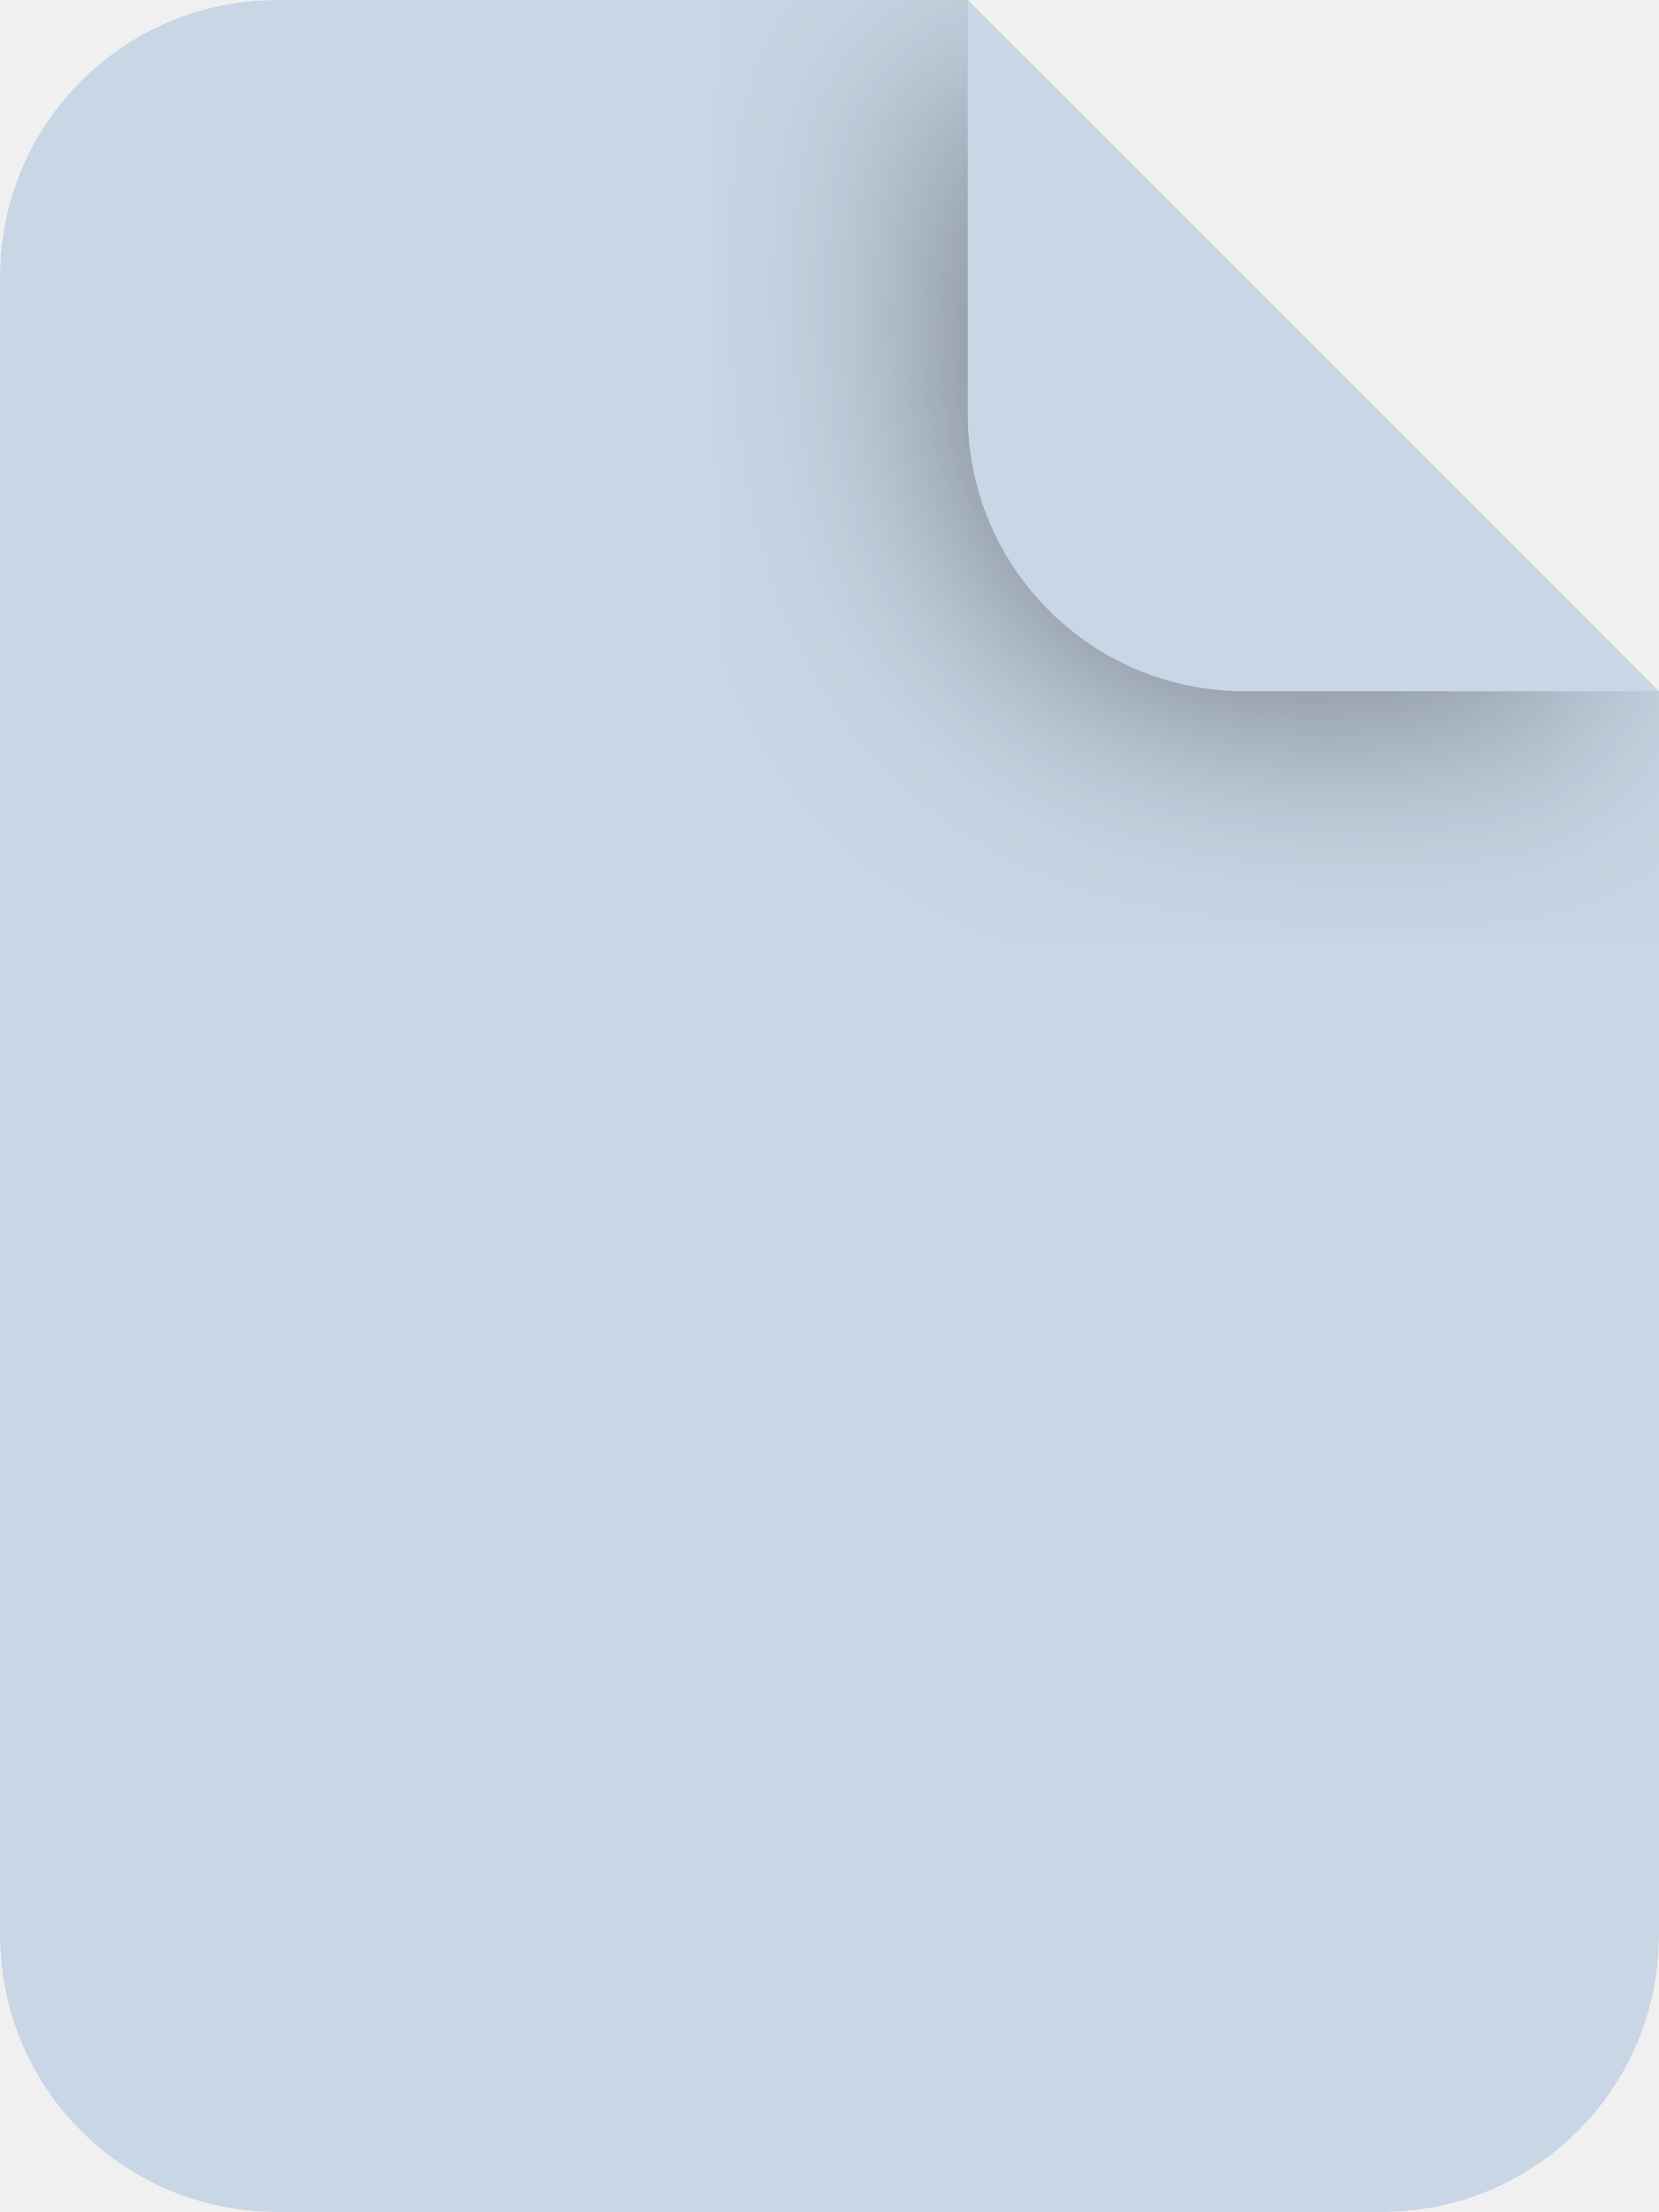
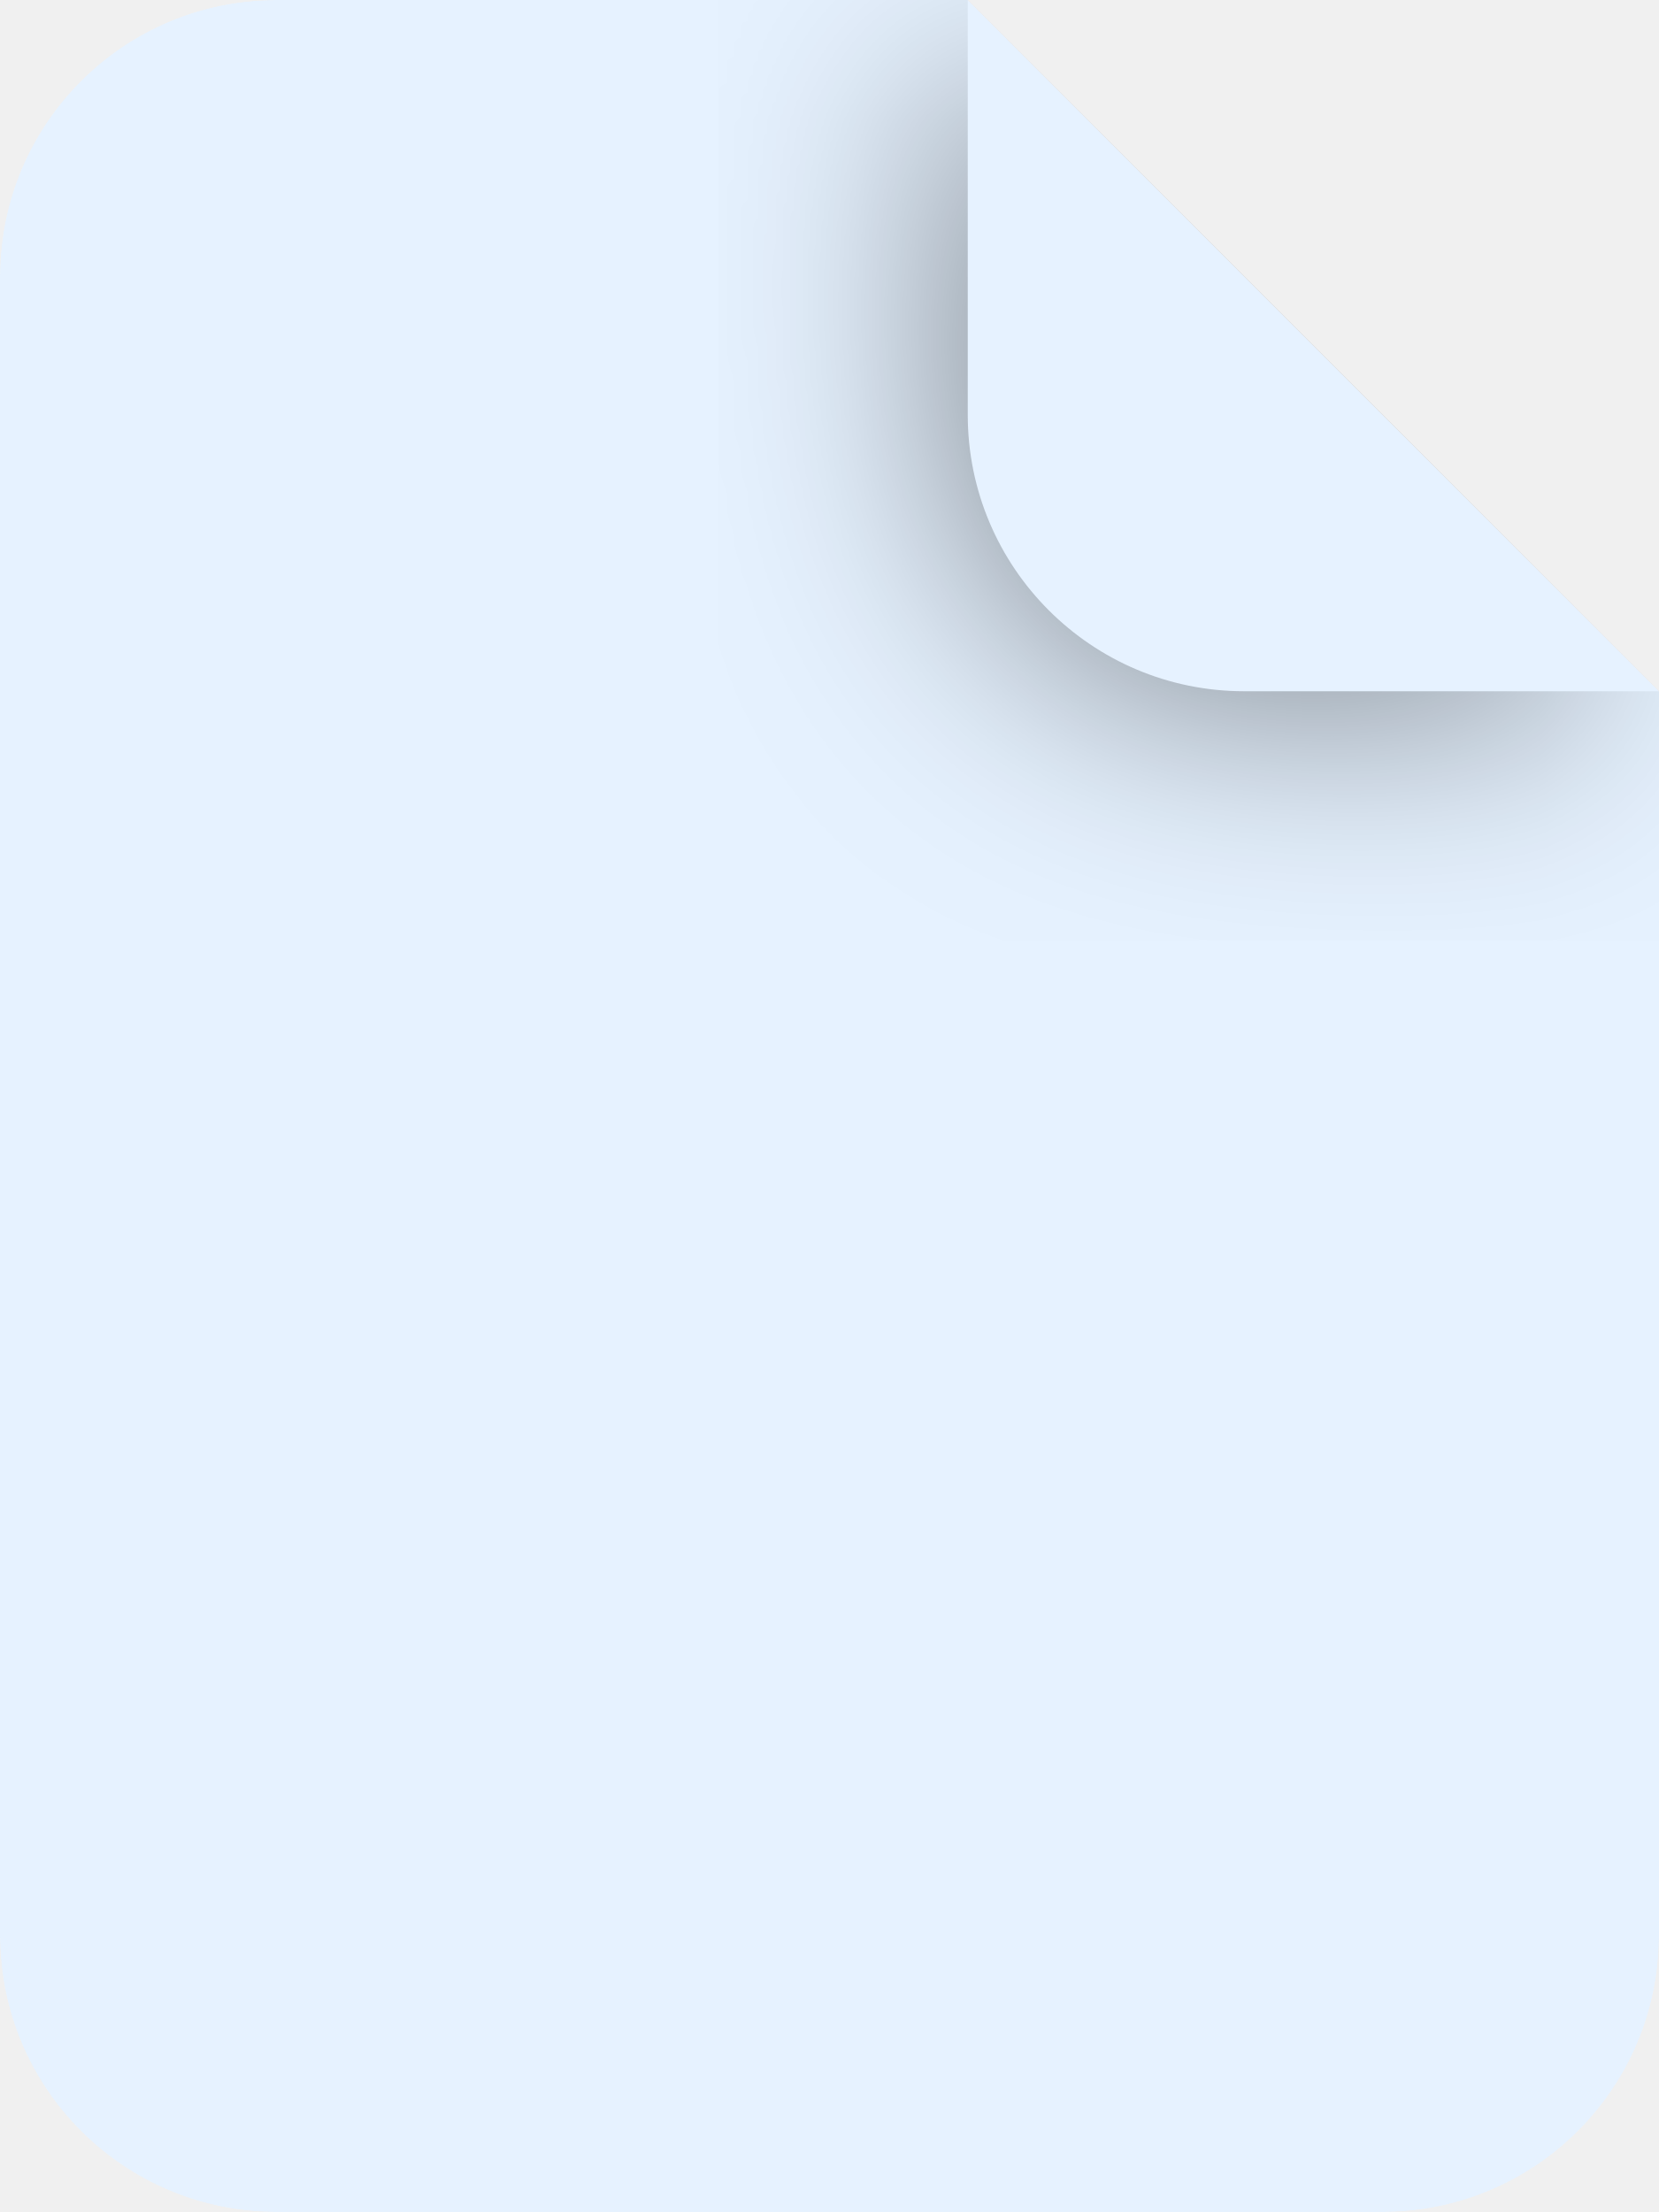
<svg xmlns="http://www.w3.org/2000/svg" width="150" height="200" viewBox="0 0 150 200" fill="none">
  <mask id="mask0_146_65" style="mask-type:alpha" maskUnits="userSpaceOnUse" x="0" y="0" width="150" height="200">
-     <path d="M25 0C11.193 0 0 11.193 0 25V175C0 188.807 11.193 200 25 200H125C138.807 200 150 188.807 150 175V62.5L87.5 0H25Z" fill="#C8D6E5" />
+     <path d="M25 0C11.193 0 0 11.193 0 25V175C0 188.807 11.193 200 25 200H125C138.807 200 150 188.807 150 175V62.5L87.5 0H25Z" fill="#A0A9B3" />
  </mask>
  <g mask="url(#mask0_146_65)">
-     <path d="M25 0C11.193 0 0 11.193 0 25V175C0 188.807 11.193 200 25 200H125C138.807 200 150 188.807 150 175V62.5L87.5 0H25Z" fill="#C8D6E5" />
+     <path d="M25 0C11.193 0 0 11.193 0 25V175C0 188.807 11.193 200 25 200H125C138.807 200 150 188.807 150 175V62.5L87.5 0H25Z" fill="#E6F2FF" />
    <g filter="url(#filter0_d_146_65)">
      <g clip-path="url(#clip0_146_65)">
-         <path d="M87.5 62.5L150 62.5L87.5 1.78815e-07V62.5Z" fill="#C8D6E5" />
+         <path d="M87.5 62.5L150 62.5L87.5 1.78815e-07V62.5Z" fill="#E6F2FF" />
      </g>
    </g>
  </g>
  <defs>
    <filter id="filter0_d_146_65" x="65.028" y="-139.972" width="224.944" height="224.944" filterUnits="userSpaceOnUse" color-interpolation-filters="sRGB">
      <feFlood flood-opacity="0" result="BackgroundImageFix" />
      <feColorMatrix in="SourceAlpha" type="matrix" values="0 0 0 0 0 0 0 0 0 0 0 0 0 0 0 0 0 0 127 0" result="hardAlpha" />
      <feOffset />
      <feGaussianBlur stdDeviation="11.236" />
      <feColorMatrix type="matrix" values="0 0 0 0 0 0 0 0 0 0 0 0 0 0 0 0 0 0 0.5 0" />
      <feBlend mode="normal" in2="BackgroundImageFix" result="effect1_dropShadow_146_65" />
      <feBlend mode="normal" in="SourceGraphic" in2="effect1_dropShadow_146_65" result="shape" />
    </filter>
    <clipPath id="clip0_146_65">
      <rect x="87.5" y="-117.5" width="180" height="180" rx="25" fill="white" />
    </clipPath>
  </defs>
</svg>
